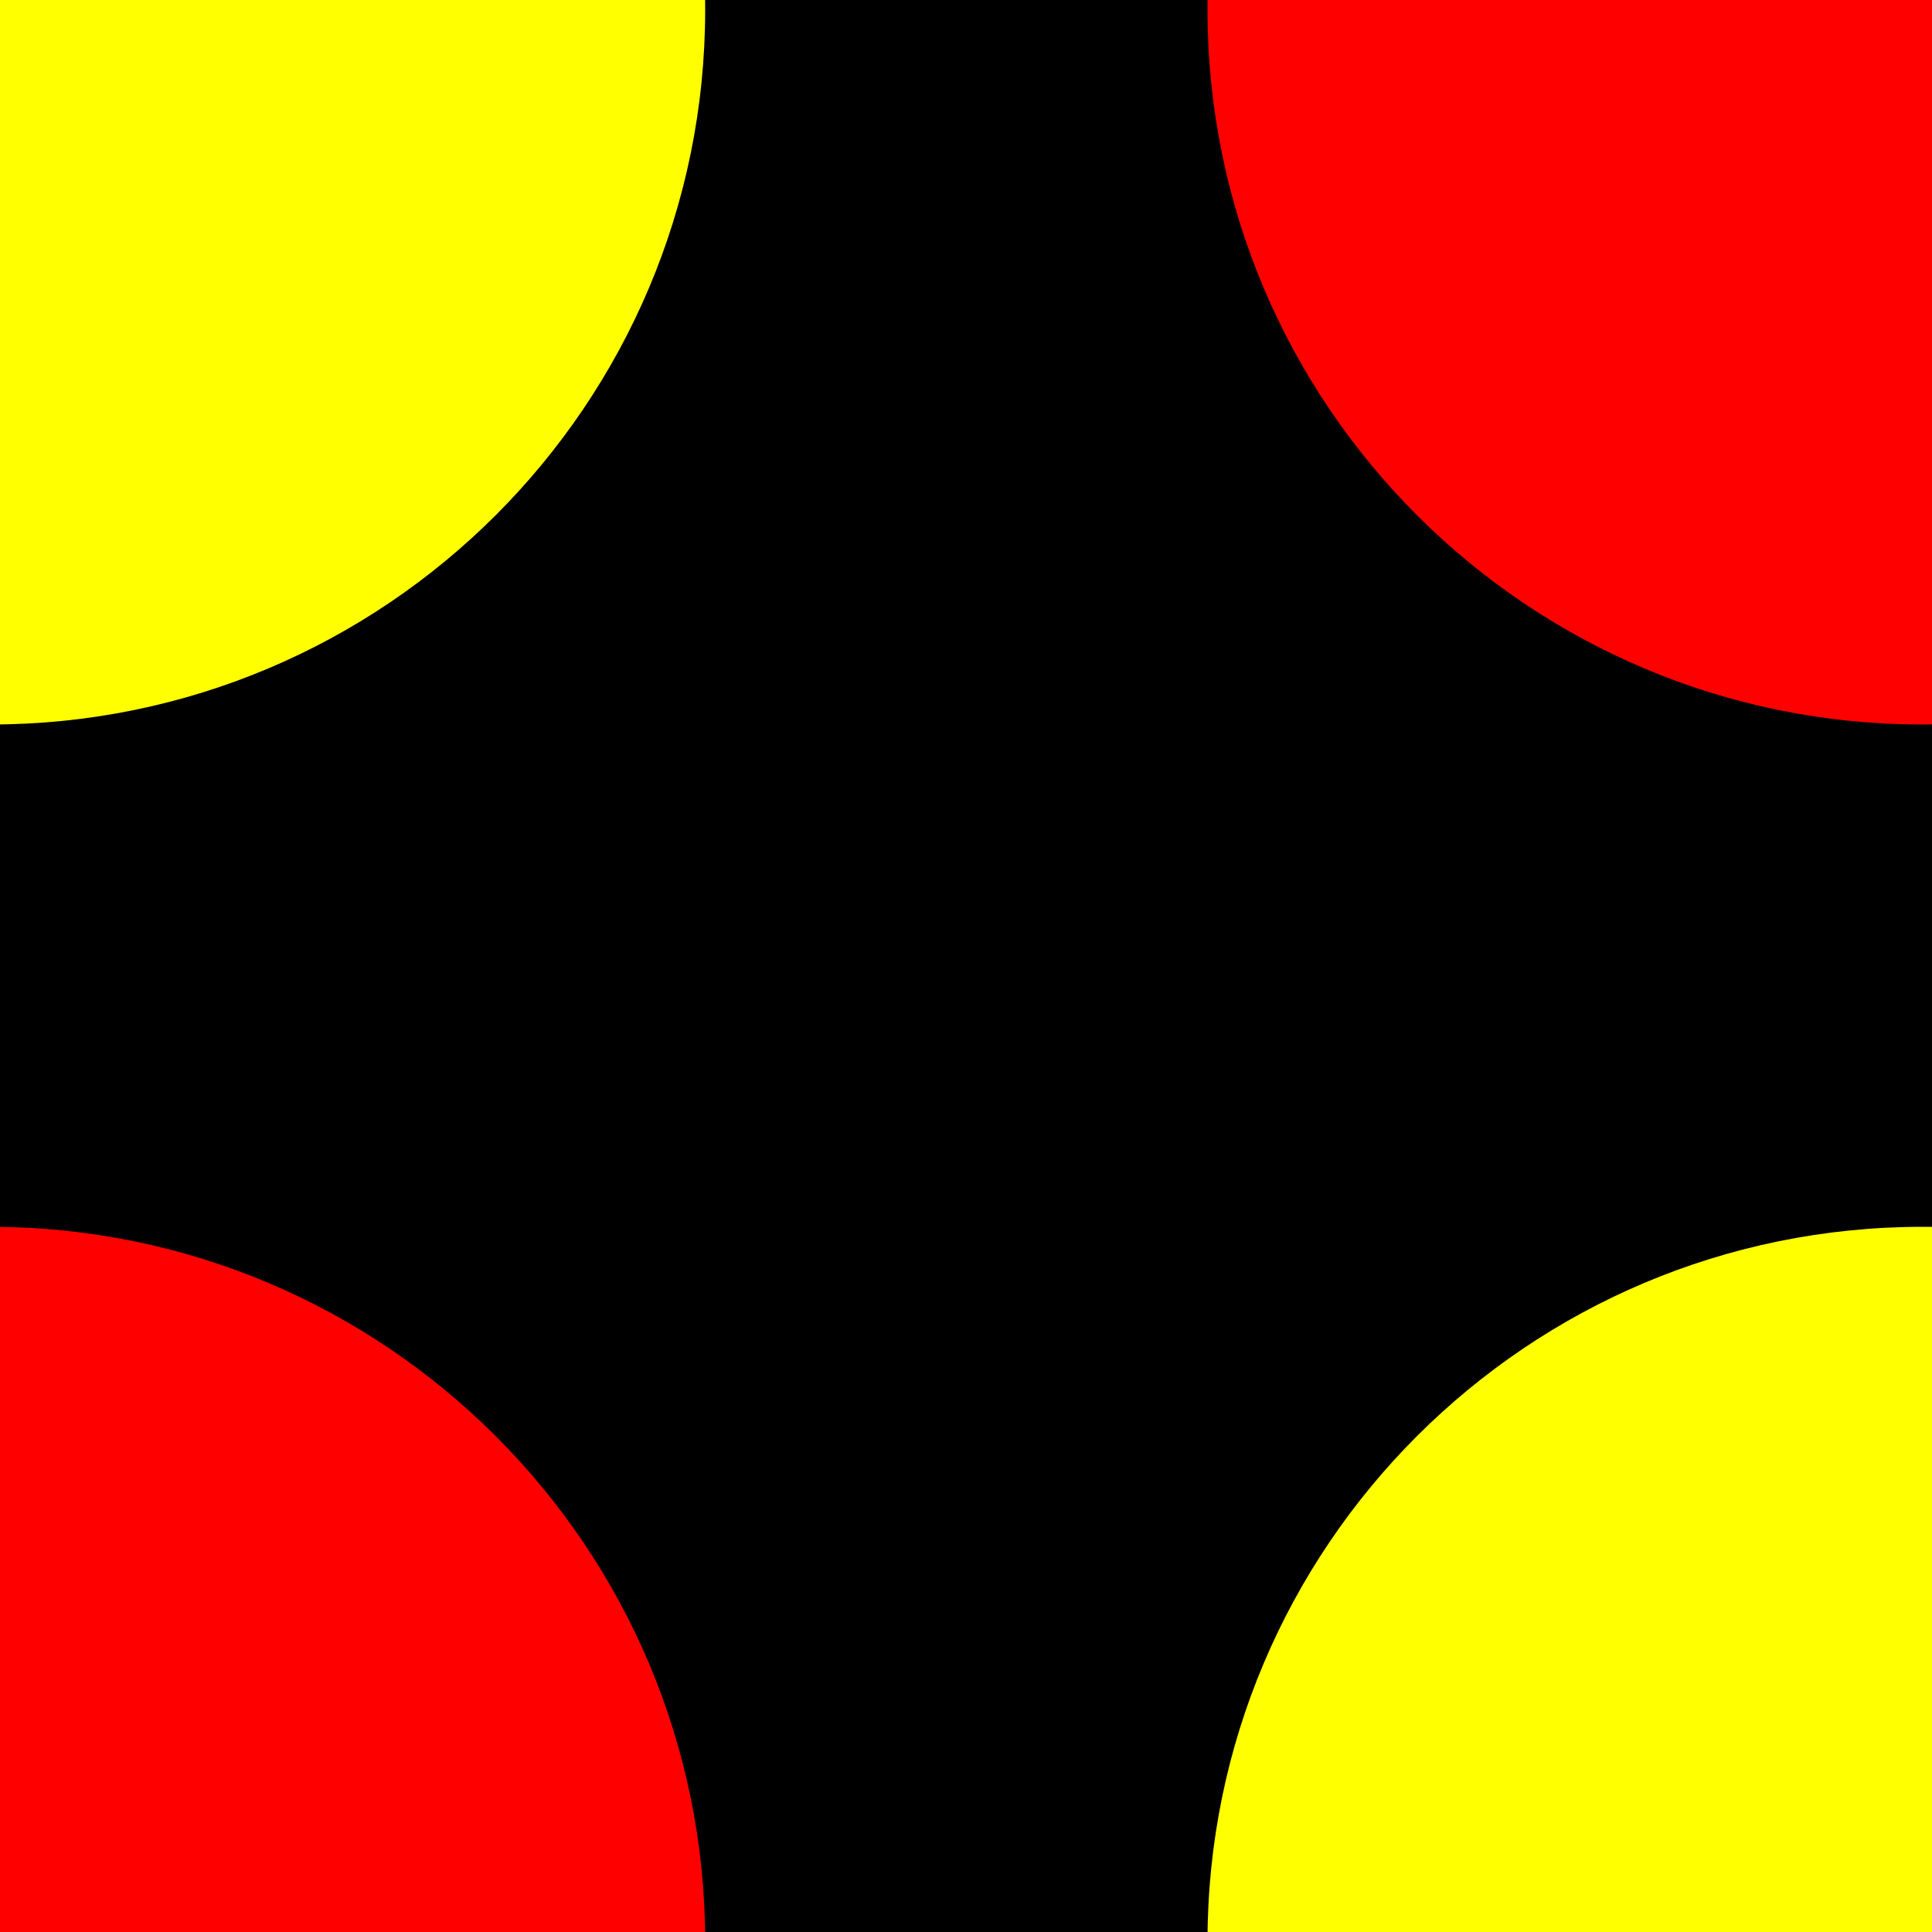
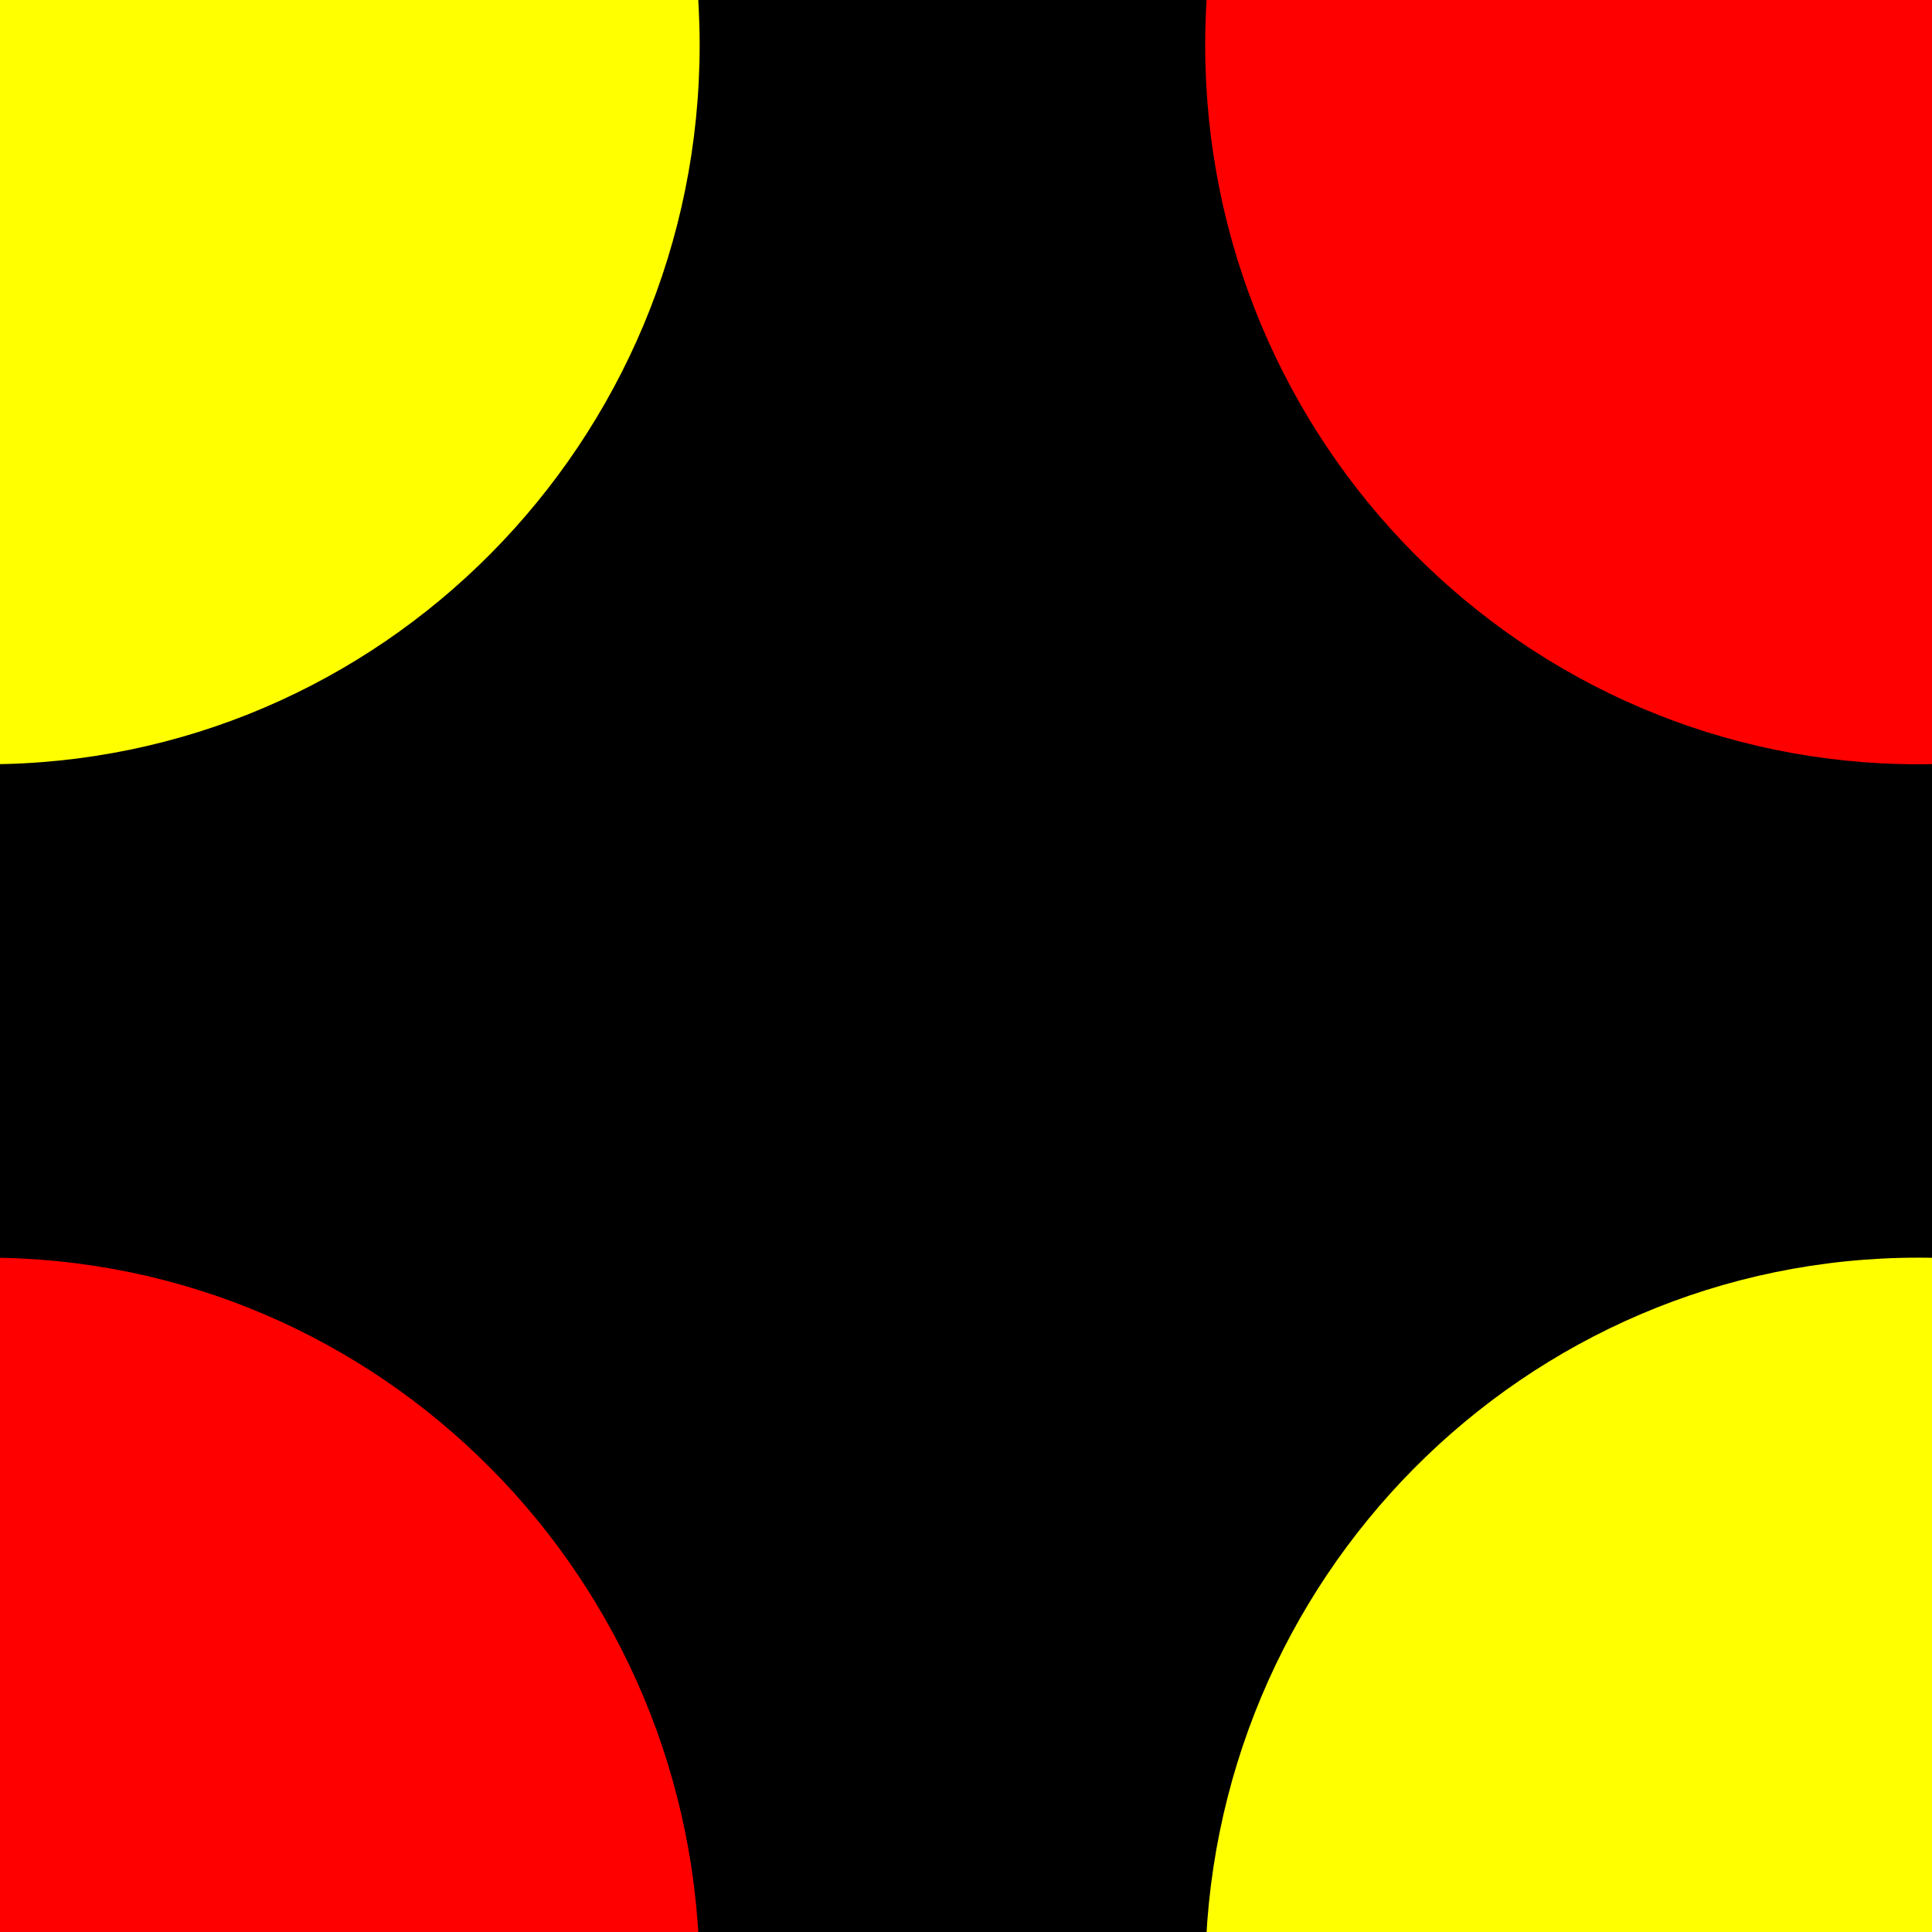
<svg xmlns="http://www.w3.org/2000/svg" version="1.1" width="200" height="200" id="svg2">
-   <g transform="translate(0,-852.3622)">
+   <g transform="translate(0,-852.4)">
    <rect width="200" height="200" x="0" y="852.362" style="fill:#000000;fill-opacity:1;fill-rule:nonzero;stroke:#000000;stroke-opacity:1" />
-     <path d="m 342.857,826.648 a 97.143,88.571 0 1 1 -194.286,0 97.143,88.571 0 1 1 194.286,0 z" transform="matrix(0.7617647,0,0,0.8354839,11.82354,162.7112)" style="fill:#ff0000;fill-opacity:1;fill-rule:nonzero;stroke:none" />
-     <path d="m 342.857,826.648 a 97.143,88.571 0 1 1 -194.286,0 97.143,88.571 0 1 1 194.286,0 z" transform="matrix(0.7617647,0,0,0.8354839,11.82354,362.7112)" style="fill:#ffff00;fill-opacity:1;fill-rule:nonzero;stroke:none" />
-     <path d="m 342.857,826.648 a 97.143,88.571 0 1 1 -194.286,0 97.143,88.571 0 1 1 194.286,0 z" transform="matrix(0.7617647,0,0,0.8354839,-188.1765,362.7112)" style="fill:#ff0000;fill-opacity:1;fill-rule:nonzero;stroke:none" />
-     <path d="m 342.857,826.648 a 97.143,88.571 0 1 1 -194.286,0 97.143,88.571 0 1 1 194.286,0 z" transform="matrix(0.7617647,0,0,0.8354839,-188.1765,162.7112)" style="fill:#ffff00;fill-opacity:1;fill-rule:nonzero;stroke:none" />
+     <path d="m 342.9,826.6 a 97.1,88.6 0 1 1 -194.3,0 97.1,88.6 0 1 1 194.3,0 z" transform="matrix(0.76,0,0,0.84,11.82354,162.7112)" style="fill:#ff0000;fill-opacity:1;fill-rule:nonzero;stroke:none" />
+     <path d="m 342.9,826.6 a 97.1,88.6 0 1 1 -194.3,0 97.1,88.6 0 1 1 194.3,0 z" transform="matrix(0.76,0,0,0.84,11.82354,362.7112)" style="fill:#ffff00;fill-opacity:1;fill-rule:nonzero;stroke:none" />
+     <path d="m 342.9,826.6 a 97.1,88.6 0 1 1 -194.3,0 97.1,88.6 0 1 1 194.3,0 z" transform="matrix(0.76,0,0,0.84,-188.1765,362.7112)" style="fill:#ff0000;fill-opacity:1;fill-rule:nonzero;stroke:none" />
+     <path d="m 342.9,826.6 a 97.1,88.6 0 1 1 -194.3,0 97.1,88.6 0 1 1 194.3,0 z" transform="matrix(0.76,0,0,0.84,-188.1765,162.7112)" style="fill:#ffff00;fill-opacity:1;fill-rule:nonzero;stroke:none" />
  </g>
</svg>
